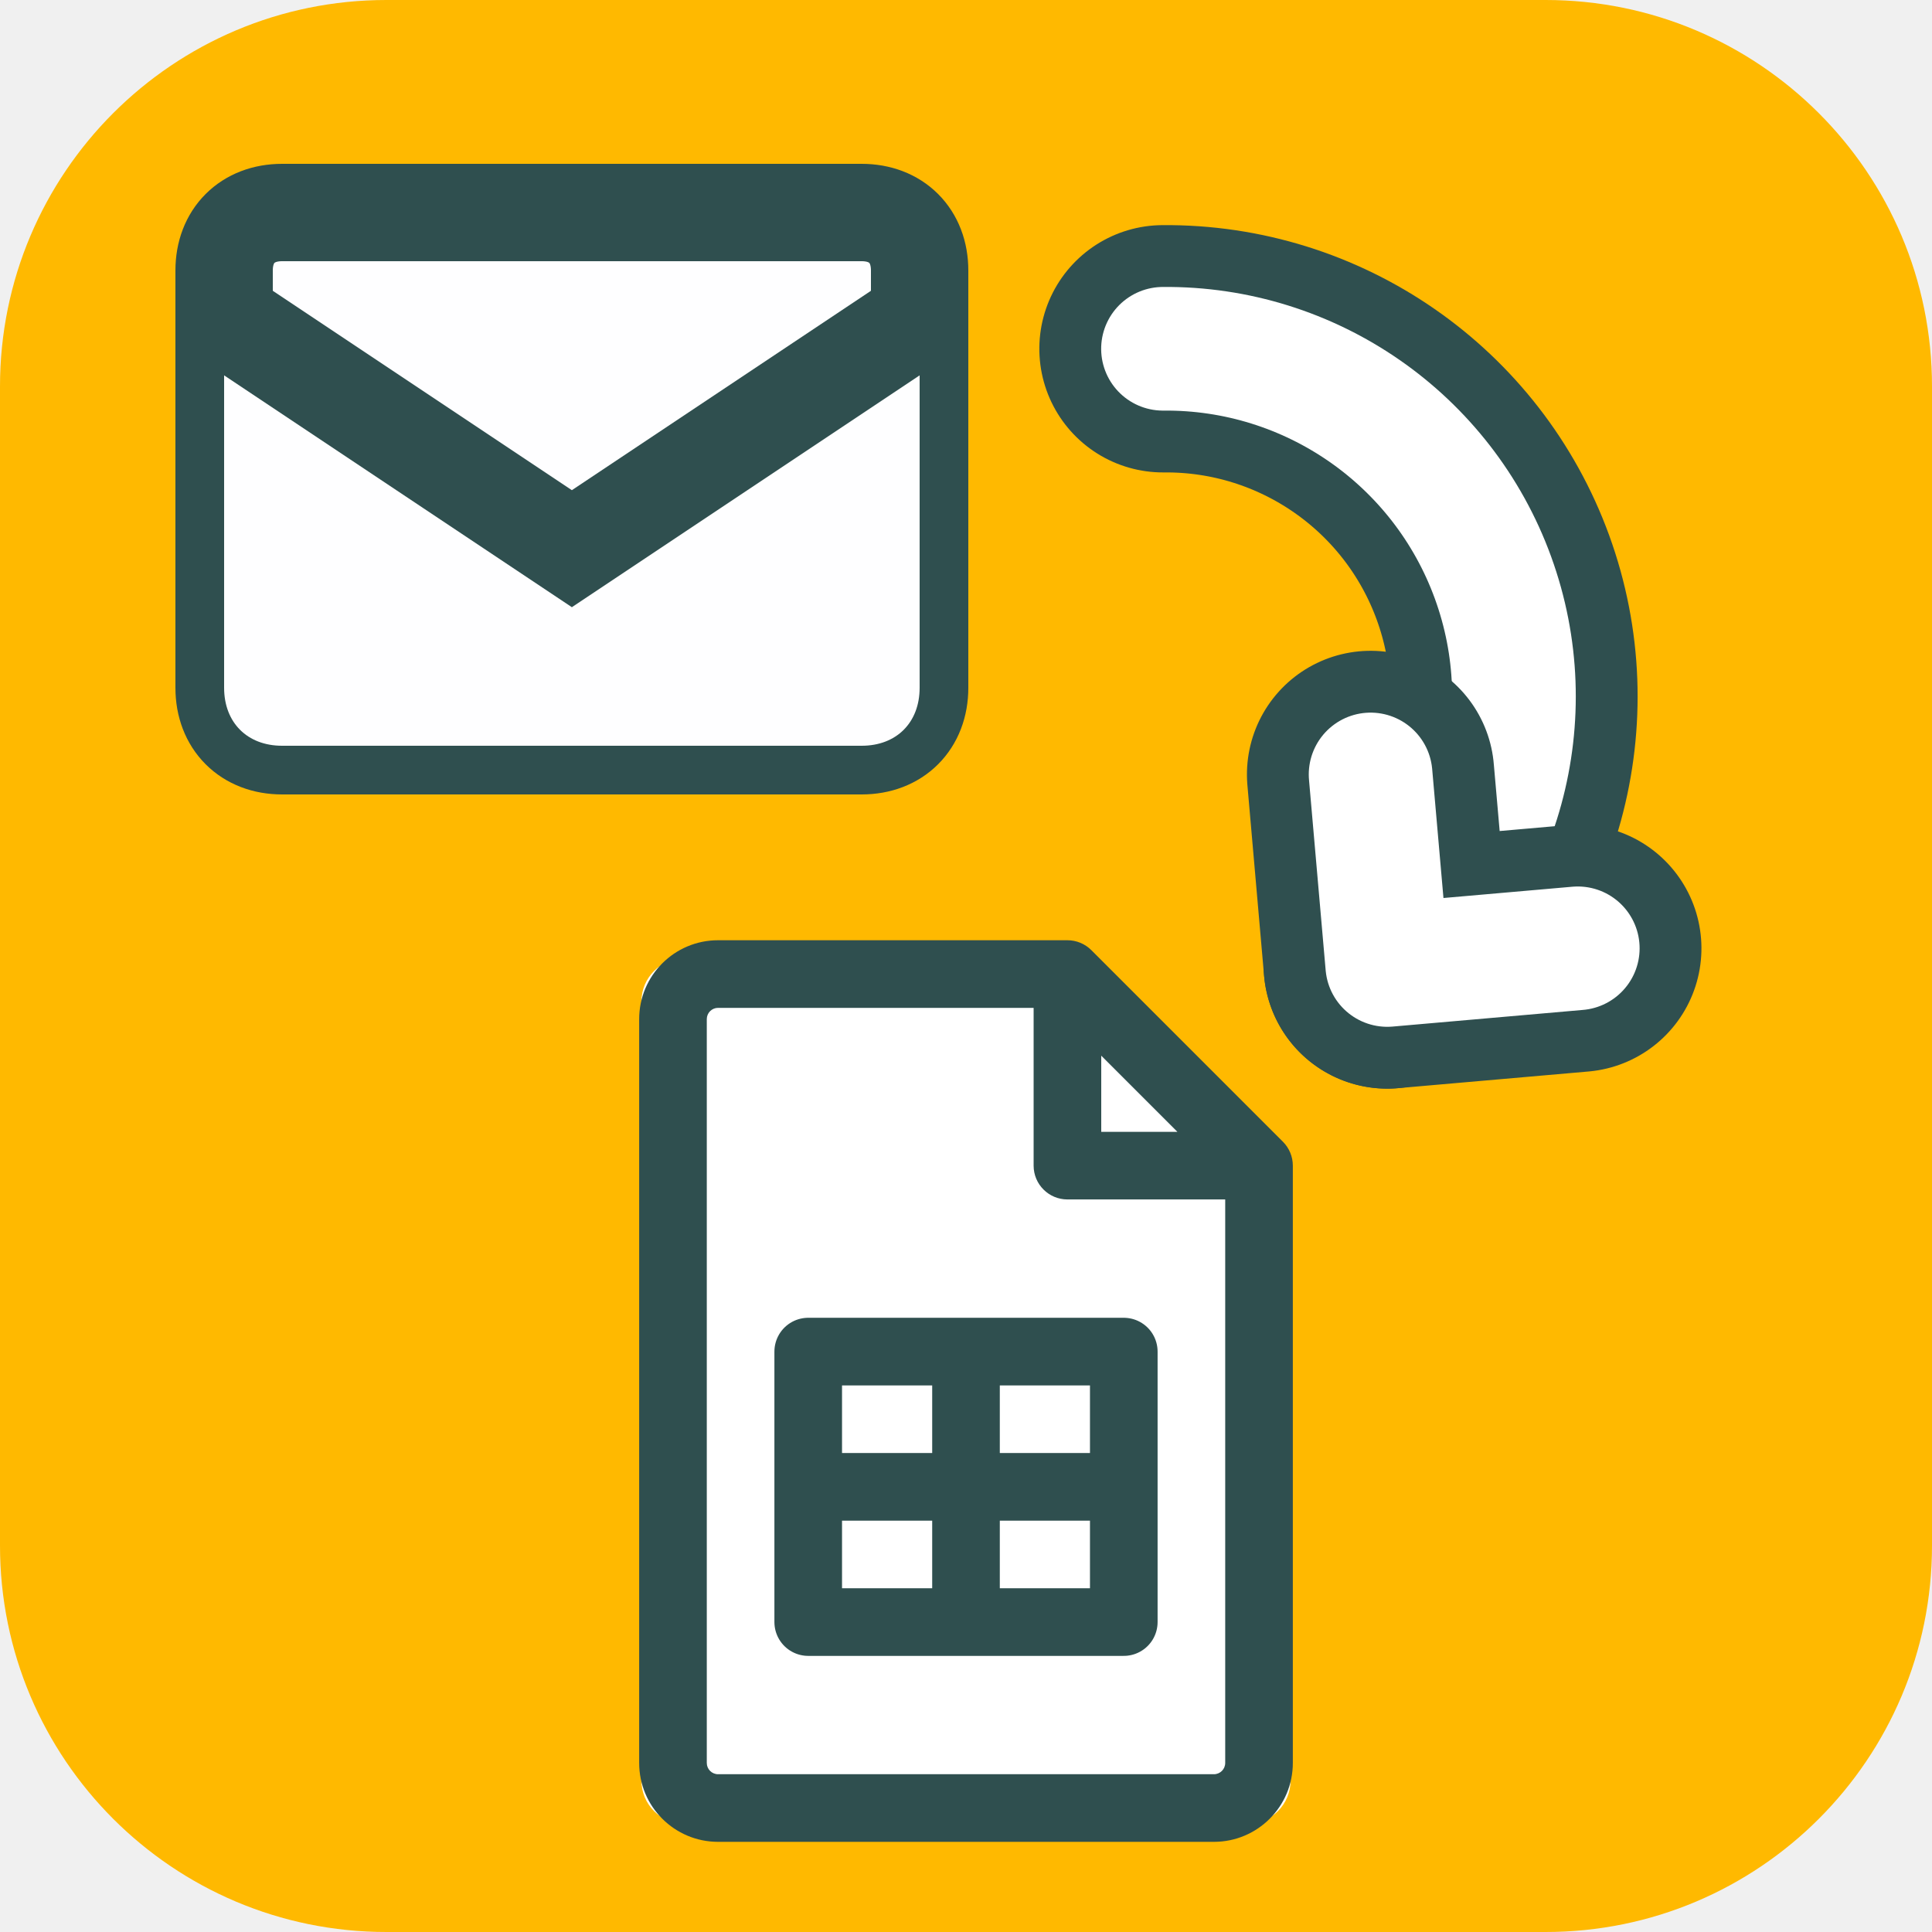
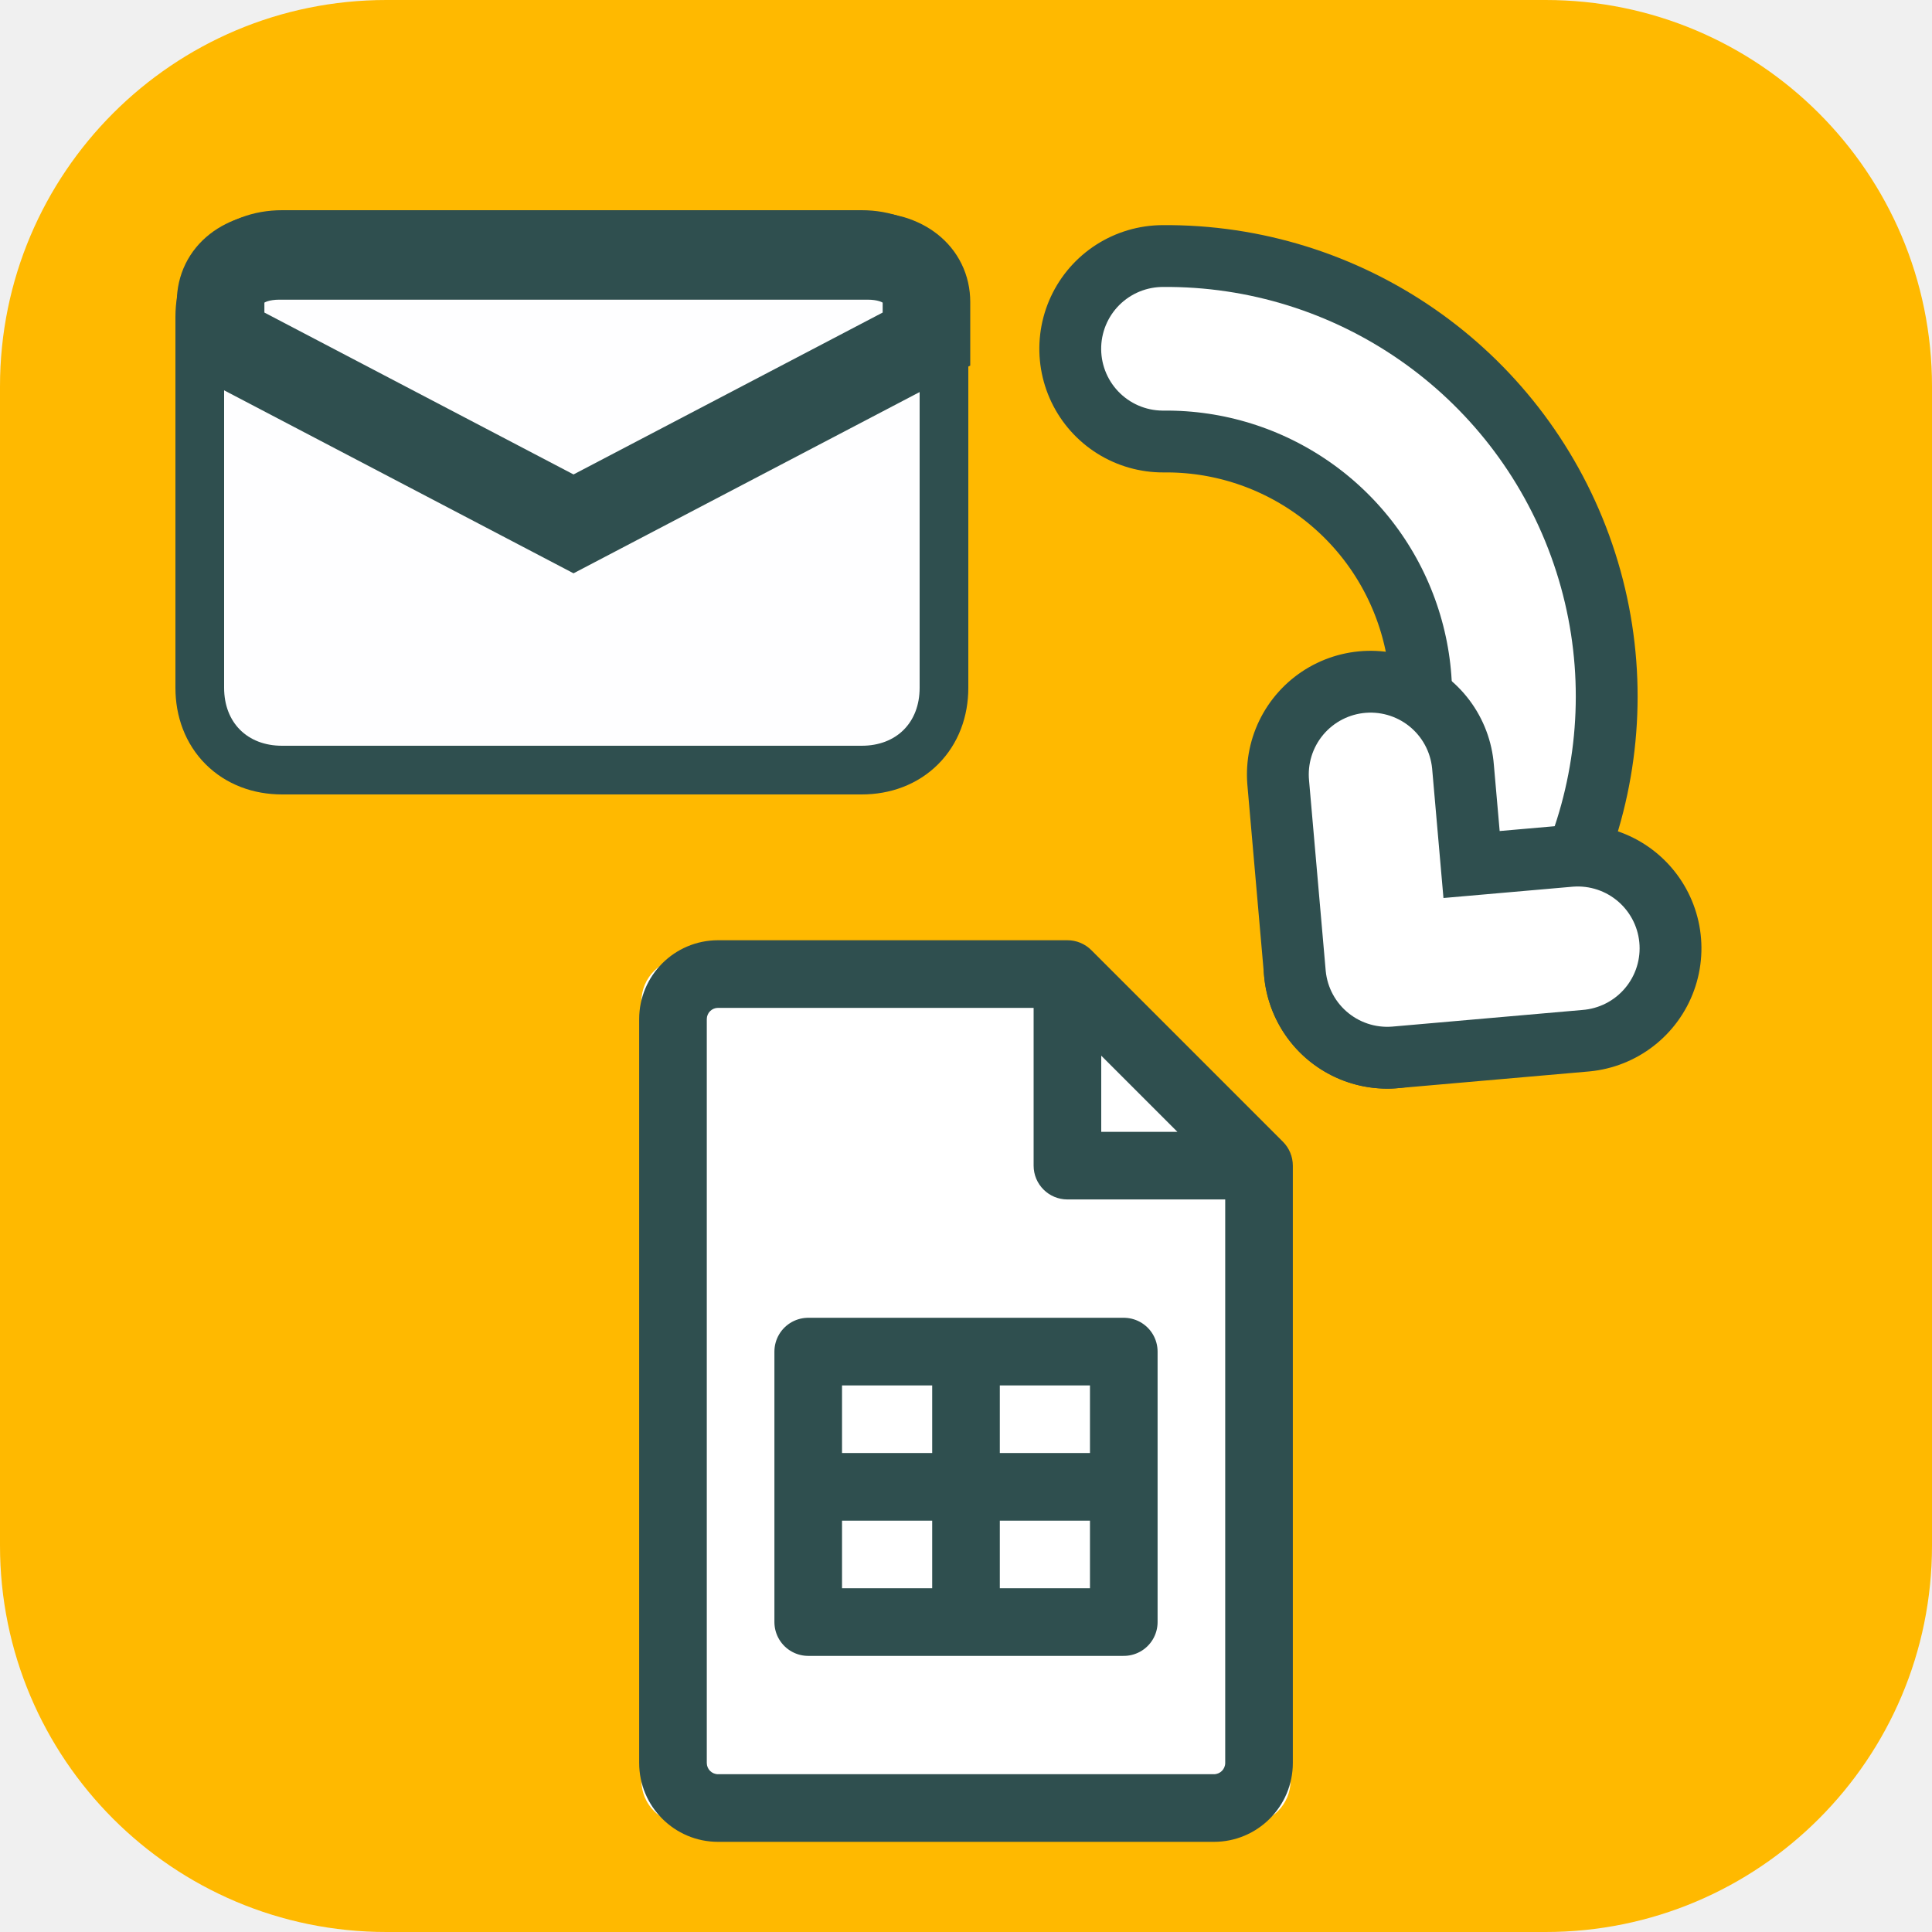
<svg xmlns="http://www.w3.org/2000/svg" version="1.1" id="Layer_1" x="0px" y="0px" width="100%" viewBox="0 0 500 500" enable-background="new 0 0 500 500" xml:space="preserve">
+   <defs id="defs12">
+       
+       
+       
+       
+ 
+       
+       
+ 
+       
+    </defs>
  <rect x="0" y="0" width="100%" height="100%" rx="100" fill="#FFB900" id="rect1" />
-   <g transform="translate(10, -50) scale(0.6)">
-     <g fill="none" stroke="#2F4F4F" stroke-width="42">
-       <path d="          M80,220             L80,380             C80,395 90,405 105,405             L355,405             C370,405 380,395 380,380             L380,220             C380,205 370,195 355,195             L105,195             C90,195 80,205 80,220          z" />
+   <g fill="none" stroke="#2f4f4f" stroke-width="42" id="g1" transform="matrix(0.6,0,0,0.6,10,-50)">
+     <path d="m 80,220 v 160 c 0,15 10,25 25,25 h 250 c 15,0 25,-10 25,-25 V 220 c 0,-15 -10,-25 -25,-25 H 105 c -15,0 -25,10 -25,25 z" id="path1" />
+   </g>
+   <g fill="#fefeff" id="g2" transform="matrix(0.6,0,0,0.6,10,-50)">
+     <path opacity="1" stroke="none" d="m 80,220 v 160 c 0,15 10,25 25,25 h 250 c 15,0 25,-10 25,-25 V 220 c 0,-15 -10,-25 -25,-25 H 105 c -15,0 -25,10 -25,25 z" id="path2" />
+   </g>
+   <g fill="none" stroke="#2f4f4f" stroke-width="42" id="g3" transform="matrix(0.6,0,0,0.6,-207.2236,9.982862)">
+     <path d="m 440.523,129.606 152.23,79.72 152.23,-79.72 v -15.944 c 0,-11.958 -10.149,-19.93 -25.372,-19.93 H 465.895 c -15.223,0 -25.372,7.972 -25.372,19.93 z" id="path3" style="stroke-width:37.778" />
+   </g>
+   <g fill="none" stroke="#2f4f4f" id="g4" transform="matrix(0.6,0,0,0.6,10,-50)">
+     <path opacity="1" stroke="none" d="M 80,220 230,320 380,220 v -20 c 0,-15 -10,-25 -25,-25 H 105 c -15,0 -25,10 -25,25 z" id="path4" />
+   </g>
+   <g transform="translate(330, 170) rotate(25)" id="g9">
+     <path d="M -60 -60 A 90 90 0 0 1 60 60" fill="none" stroke="#2F4F4F" stroke-width="64" stroke-linecap="round" id="path5" />
+     <path d="M -60 -60 A 90 90 0 0 1 60 60" fill="none" stroke="#ffffff" stroke-width="32" stroke-linecap="round" id="path6" />
+     <g transform="translate(60, 60) rotate(15)" id="g7">
+       <path d="M -35 -35 L 0 0 L 35 -35" fill="none" stroke="#2F4F4F" stroke-width="64" stroke-linecap="round" stroke-linejoin="round" id="path7" />
    </g>
-     <g fill="#FEFEFF">
-       <path opacity="1" stroke="none" d="          M80,220             L80,380             C80,395 90,405 105,405             L355,405             C370,405 380,395 380,380             L380,220             C380,205 370,195 355,195             L105,195             C90,195 80,205 80,220          z" />
-     </g>
-     <g fill="none" stroke="#2F4F4F" stroke-width="42">
-       <path d="          M80,220             L230,320             L380,220             L380,200             C380,185 370,175 355,175             L105,175             C90,175 80,185 80,200             L80,220          z" />
-     </g>
-     <g fill="none" stroke="#2F4F4F">
-       <path opacity="1" stroke="none" d="          M80,220             L230,320             L380,220             L380,200             C380,185 370,175 355,175             L105,175             C90,175 80,185 80,200             L80,220          z" />
+     <g transform="translate(60, 60) rotate(15)" id="g8">
+       <path d="M -35 -35 L 0 0 L 35 -35" fill="none" stroke="#ffffff" stroke-width="32" stroke-linecap="round" stroke-linejoin="round" id="path8" />
    </g>
  </g>
-   <g transform="translate(330, 170) rotate(25)">
-     <path d="M -60 -60 A 90 90 0 0 1 60 60" fill="none" stroke="#2F4F4F" stroke-width="64" stroke-linecap="round" />
-     <path d="M -60 -60 A 90 90 0 0 1 60 60" fill="none" stroke="#ffffff" stroke-width="32" stroke-linecap="round" />
-     <g transform="translate(60, 60) rotate(15)">
-       <path d="M -35 -35 L 0 0 L 35 -35" fill="none" stroke="#2F4F4F" stroke-width="64" stroke-linecap="round" stroke-linejoin="round" />
+   <g transform="translate(110, 220) scale(2.8)" id="g12">
+     <g transform="translate(59, 30) rotate(-90)" id="g10">
+       <path d="M 0 0 L 20 0 L 0 20 Z" fill="#ffffff" id="path9" />
    </g>
-     <g transform="translate(60, 60) rotate(15)">
-       <path d="M -35 -35 L 0 0 L 35 -35" fill="none" stroke="#ffffff" stroke-width="32" stroke-linecap="round" stroke-linejoin="round" />
-     </g>
-   </g>
-   <g transform="translate(110, 220) scale(2.8)">
-     <g transform="translate(59, 30) rotate(-90)">
-       <path d="M 0 0 L 20 0 L 0 20 Z" fill="#ffffff" />
-     </g>
-     <rect x="20" y="30" width="60" height="60" fill="#ffffff" rx="4" />
-     <rect x="20" y="10" width="40" height="25" fill="#ffffff" rx="4" />
-     <svg width="100px" height="100px" viewBox="0 0 192 192" fill="none">
-       <path stroke="#2F4F4F" stroke-linejoin="round" stroke-width="12" d="M96 89H68v24m28-24h28v24M96 89v48m0 0h28v-24m-28 24H68v-24m56 0H68" />
-       <path fill="#2F4F4F" fill-rule="evenodd" d="M52 28a2 2 0 0 0-2 2v132a2 2 0 0 0 2 2h88a2 2 0 0 0 2-2V62h-28a6 6 0 0 1-6-6V28H52Zm68 8.485L133.515 50H120V36.485ZM38 30c0-7.732 6.268-14 14-14h62c1.591 0 3.117.632 4.243 1.757l34 34A6 6 0 0 1 154 56v106c0 7.732-6.268 14-14 14H52c-7.732 0-14-6.268-14-14V30Z" clip-rule="evenodd" />
+     <rect x="20" y="30" width="60" height="60" fill="#ffffff" rx="4" id="rect10" />
+     <rect x="20" y="10" width="40" height="25" fill="#ffffff" rx="4" id="rect11" />
+     <svg width="100px" height="100px" viewBox="0 0 192 192" fill="none" version="1.1" id="svg12">
+       <path stroke="#2F4F4F" stroke-linejoin="round" stroke-width="12" d="M96 89H68v24m28-24h28v24M96 89v48m0 0h28v-24m-28 24H68v-24m56 0H68" id="path11" />
+       <path fill="#2F4F4F" fill-rule="evenodd" d="M52 28a2 2 0 0 0-2 2v132a2 2 0 0 0 2 2h88a2 2 0 0 0 2-2V62h-28a6 6 0 0 1-6-6V28H52Zm68 8.485L133.515 50H120V36.485ZM38 30c0-7.732 6.268-14 14-14h62c1.591 0 3.117.632 4.243 1.757l34 34A6 6 0 0 1 154 56v106c0 7.732-6.268 14-14 14H52c-7.732 0-14-6.268-14-14V30Z" clip-rule="evenodd" id="path12" />
    </svg>
  </g>
</svg>
